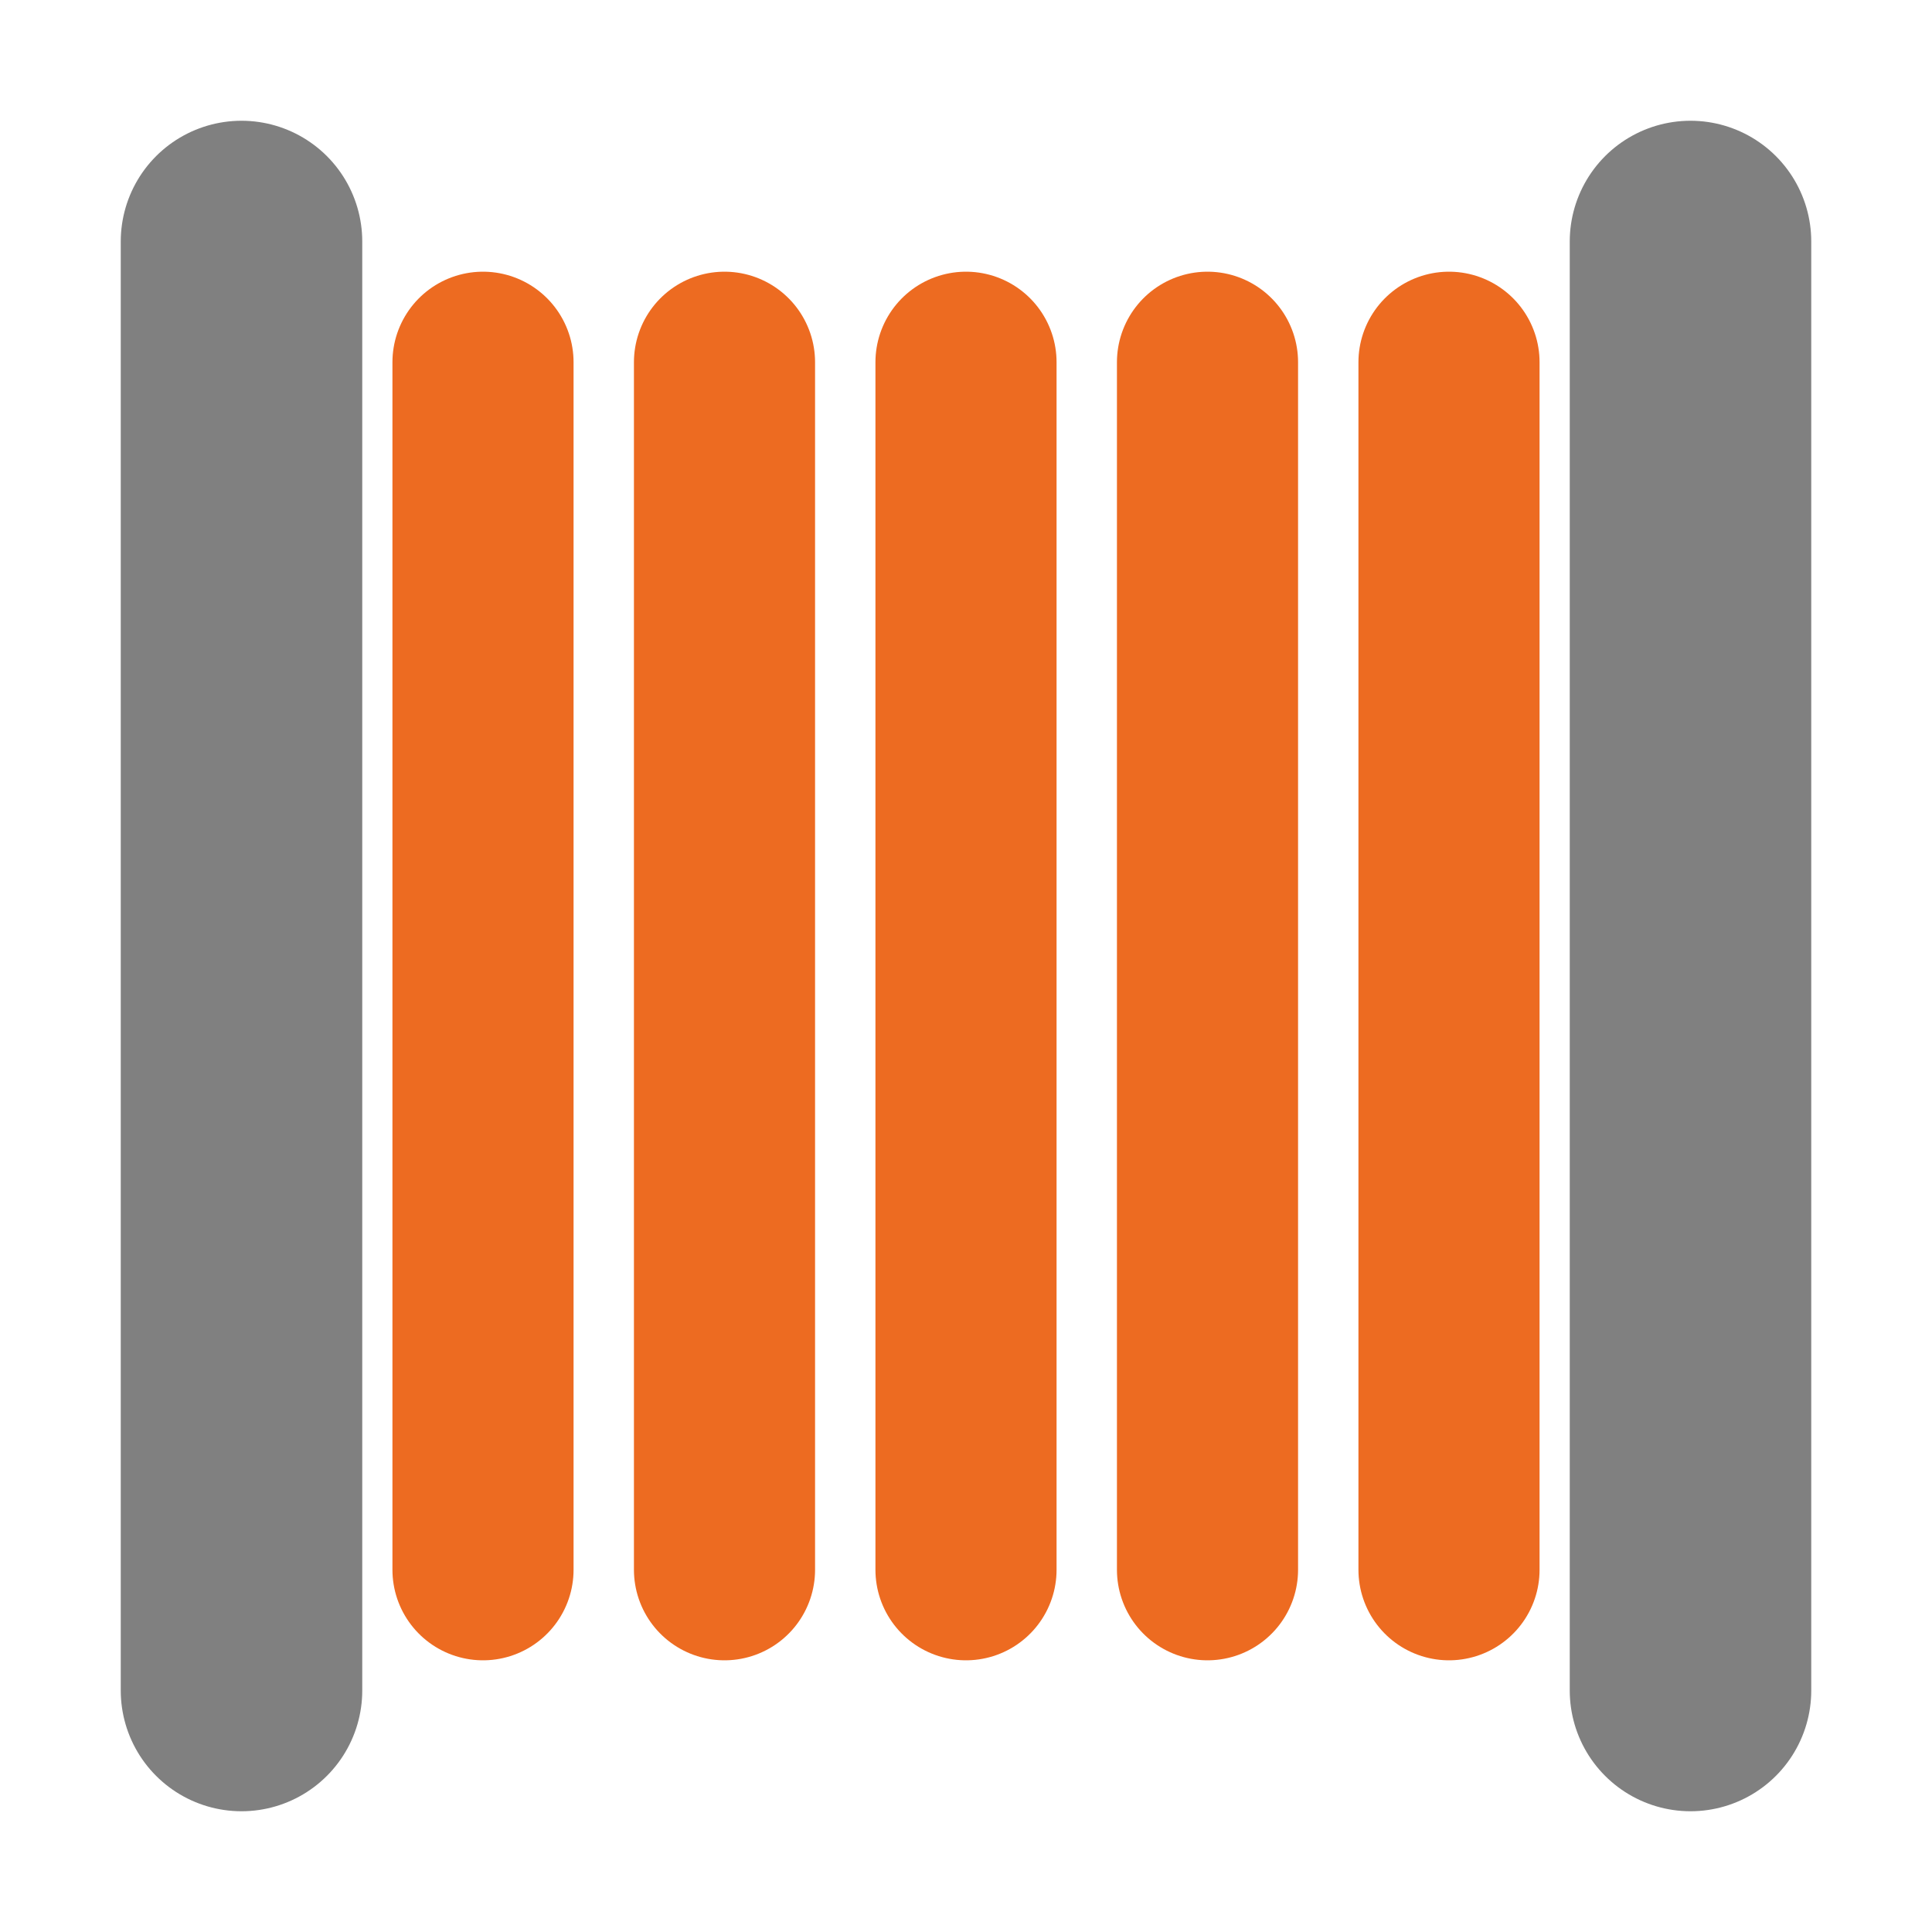
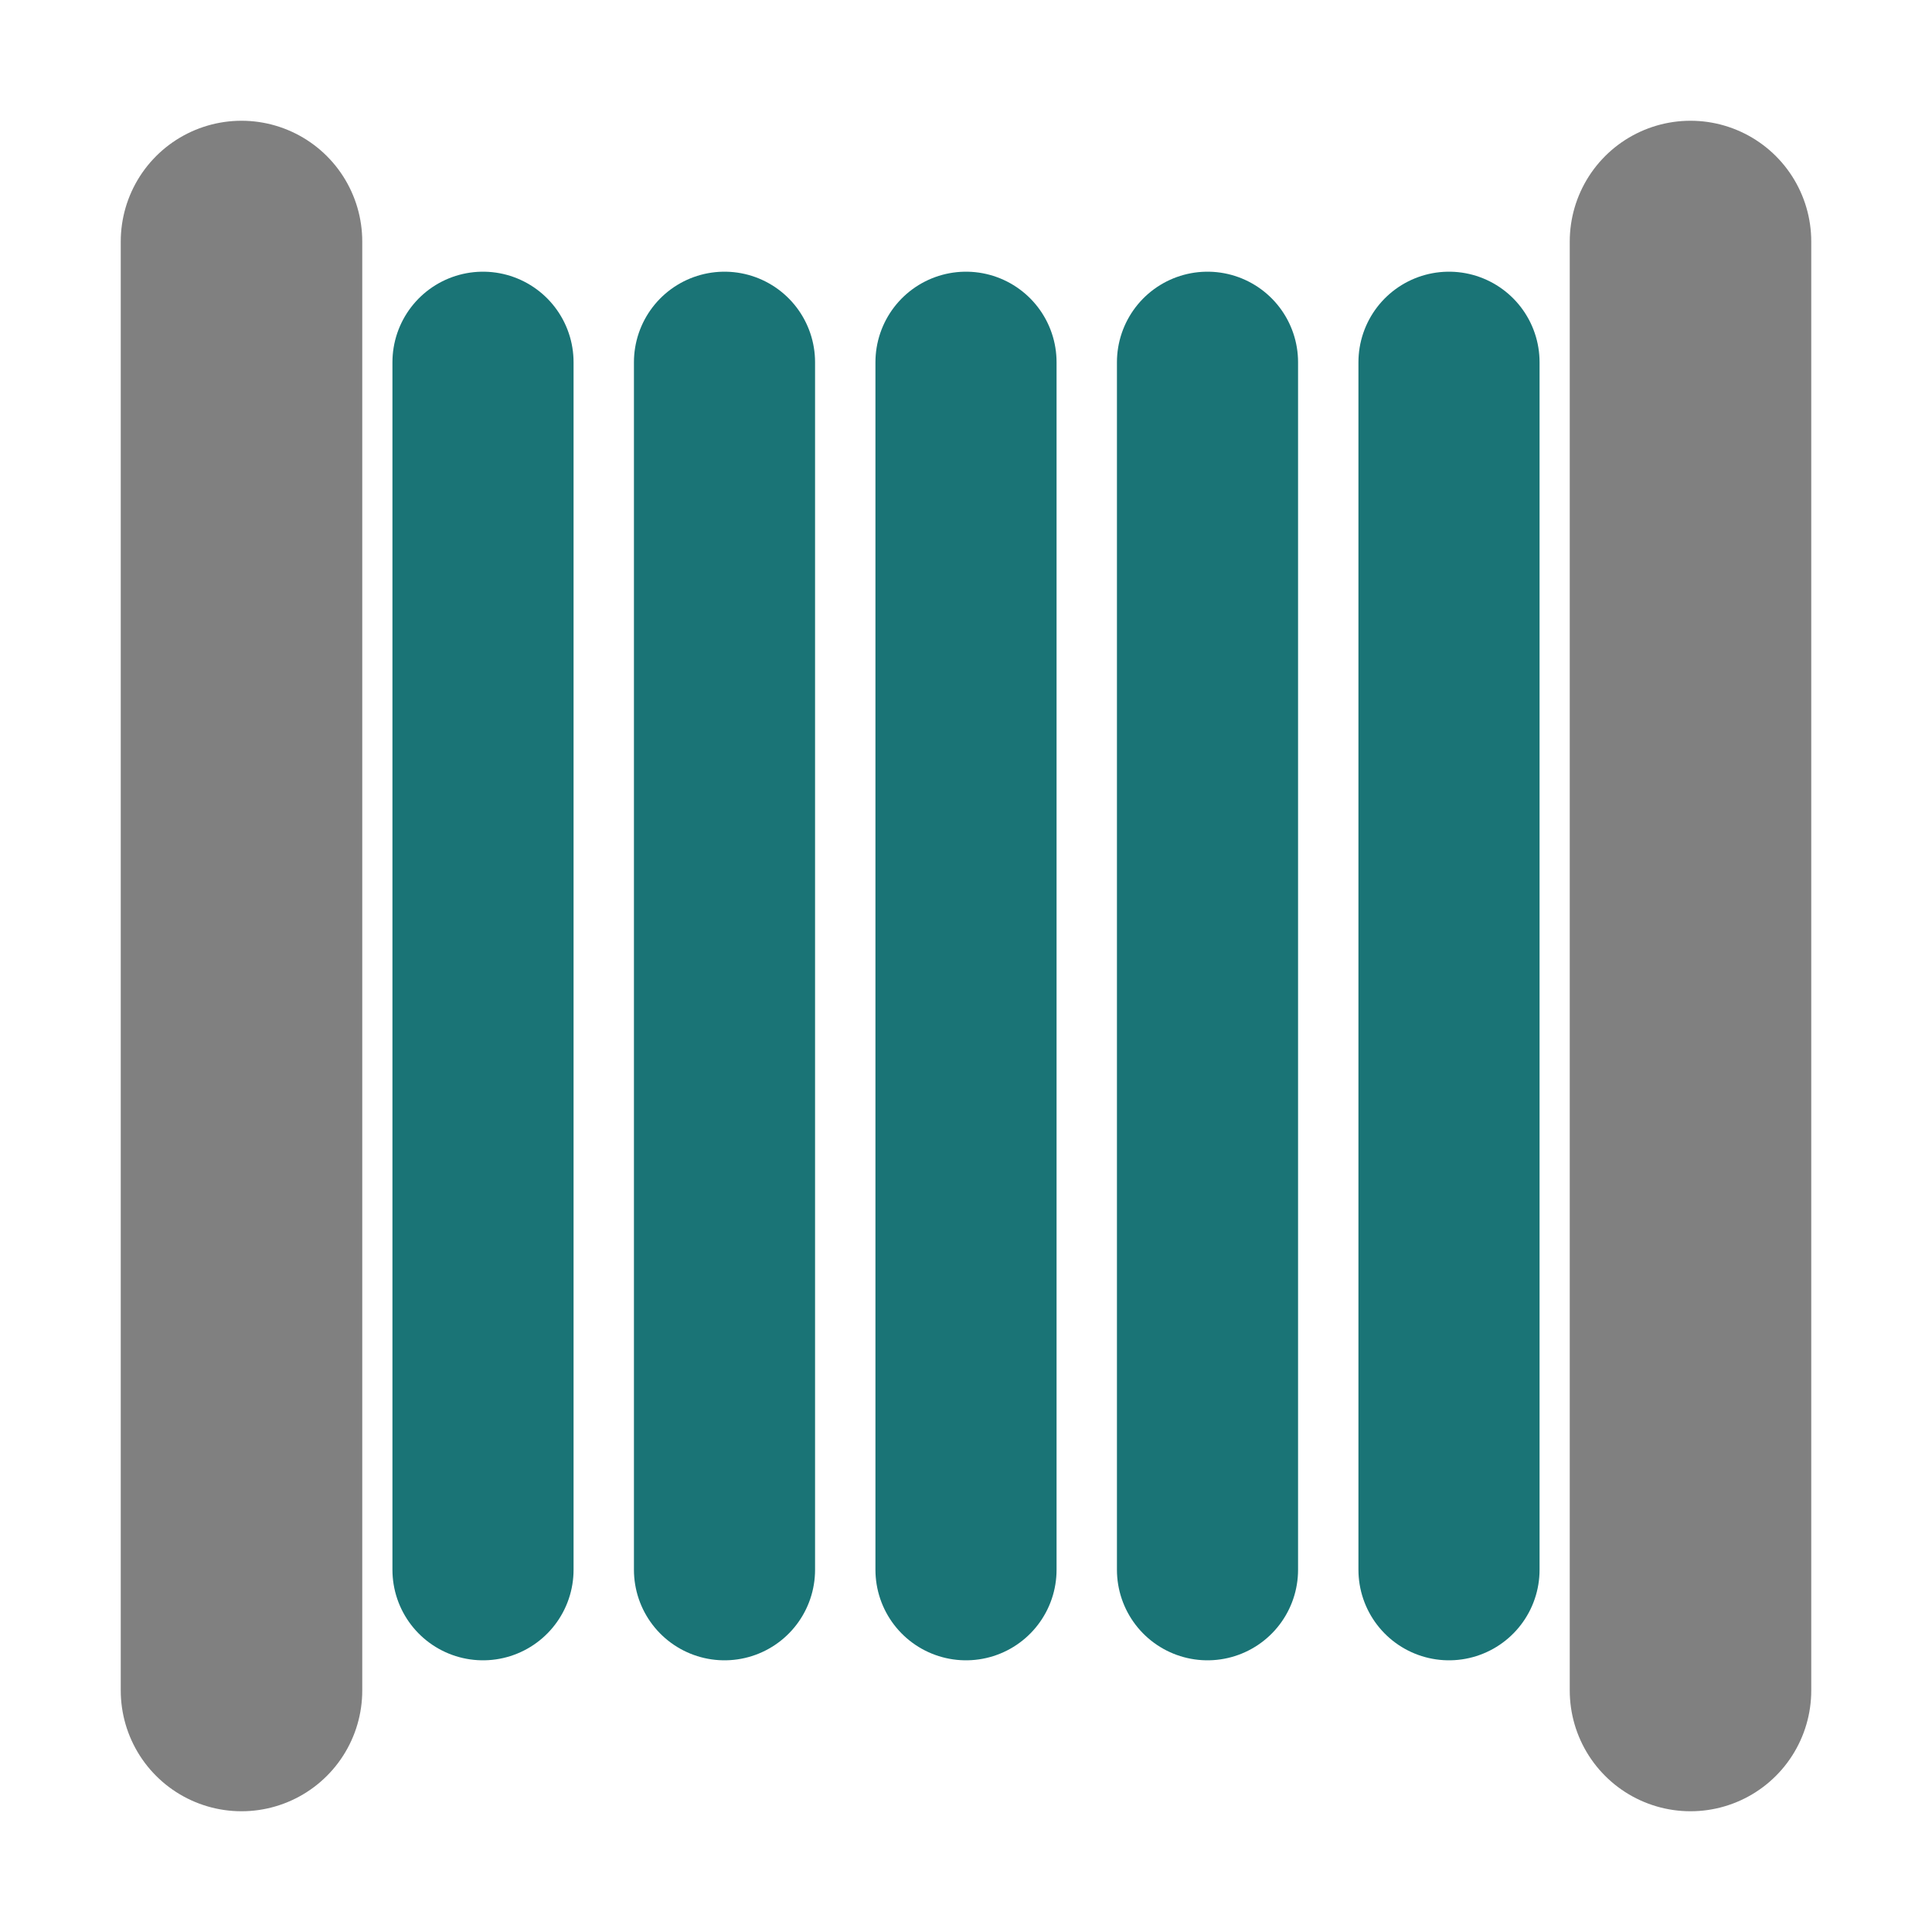
<svg xmlns="http://www.w3.org/2000/svg" version="1.0" id="Layer_1" x="0px" y="0px" viewBox="0 0 16 16" enable-background="new 0 0 16 16" xml:space="preserve">
  <g id="spool">
    <line fill="none" stroke="#808080" stroke-width="2" stroke-linecap="round" stroke-miterlimit="10" x1="2" y1="2" x2="2" y2="14" />
    <line fill="none" stroke="#808080" stroke-width="2" stroke-linecap="round" stroke-miterlimit="10" x1="14" y1="2" x2="14" y2="14" />
-     <line fill="none" stroke="#ED6B21" stroke-width="1.5" stroke-linecap="round" stroke-miterlimit="10" x1="4" y1="3" x2="4" y2="13" />
-     <line fill="none" stroke="#ED6B21" stroke-width="1.5" stroke-linecap="round" stroke-miterlimit="10" x1="6" y1="3" x2="6" y2="13" />
-     <line fill="none" stroke="#ED6B21" stroke-width="1.5" stroke-linecap="round" stroke-miterlimit="10" x1="8" y1="3" x2="8" y2="13" />
-     <line fill="none" stroke="#ED6B21" stroke-width="1.5" stroke-linecap="round" stroke-miterlimit="10" x1="10" y1="3" x2="10" y2="13" />
-     <line fill="none" stroke="#ED6B21" stroke-width="1.5" stroke-linecap="round" stroke-miterlimit="10" x1="12" y1="3" x2="12" y2="13" />
+     <line fill="none" stroke="#1A7476" stroke-width="1.5" stroke-linecap="round" stroke-miterlimit="10" x1="4" y1="3" x2="4" y2="13" />
+     <line fill="none" stroke="#1A7476" stroke-width="1.5" stroke-linecap="round" stroke-miterlimit="10" x1="6" y1="3" x2="6" y2="13" />
+     <line fill="none" stroke="#1A7476" stroke-width="1.5" stroke-linecap="round" stroke-miterlimit="10" x1="8" y1="3" x2="8" y2="13" />
+     <line fill="none" stroke="#1A7476" stroke-width="1.5" stroke-linecap="round" stroke-miterlimit="10" x1="10" y1="3" x2="10" y2="13" />
+     <line fill="none" stroke="#1A7476" stroke-width="1.5" stroke-linecap="round" stroke-miterlimit="10" x1="12" y1="3" x2="12" y2="13" />
  </g>
</svg>
